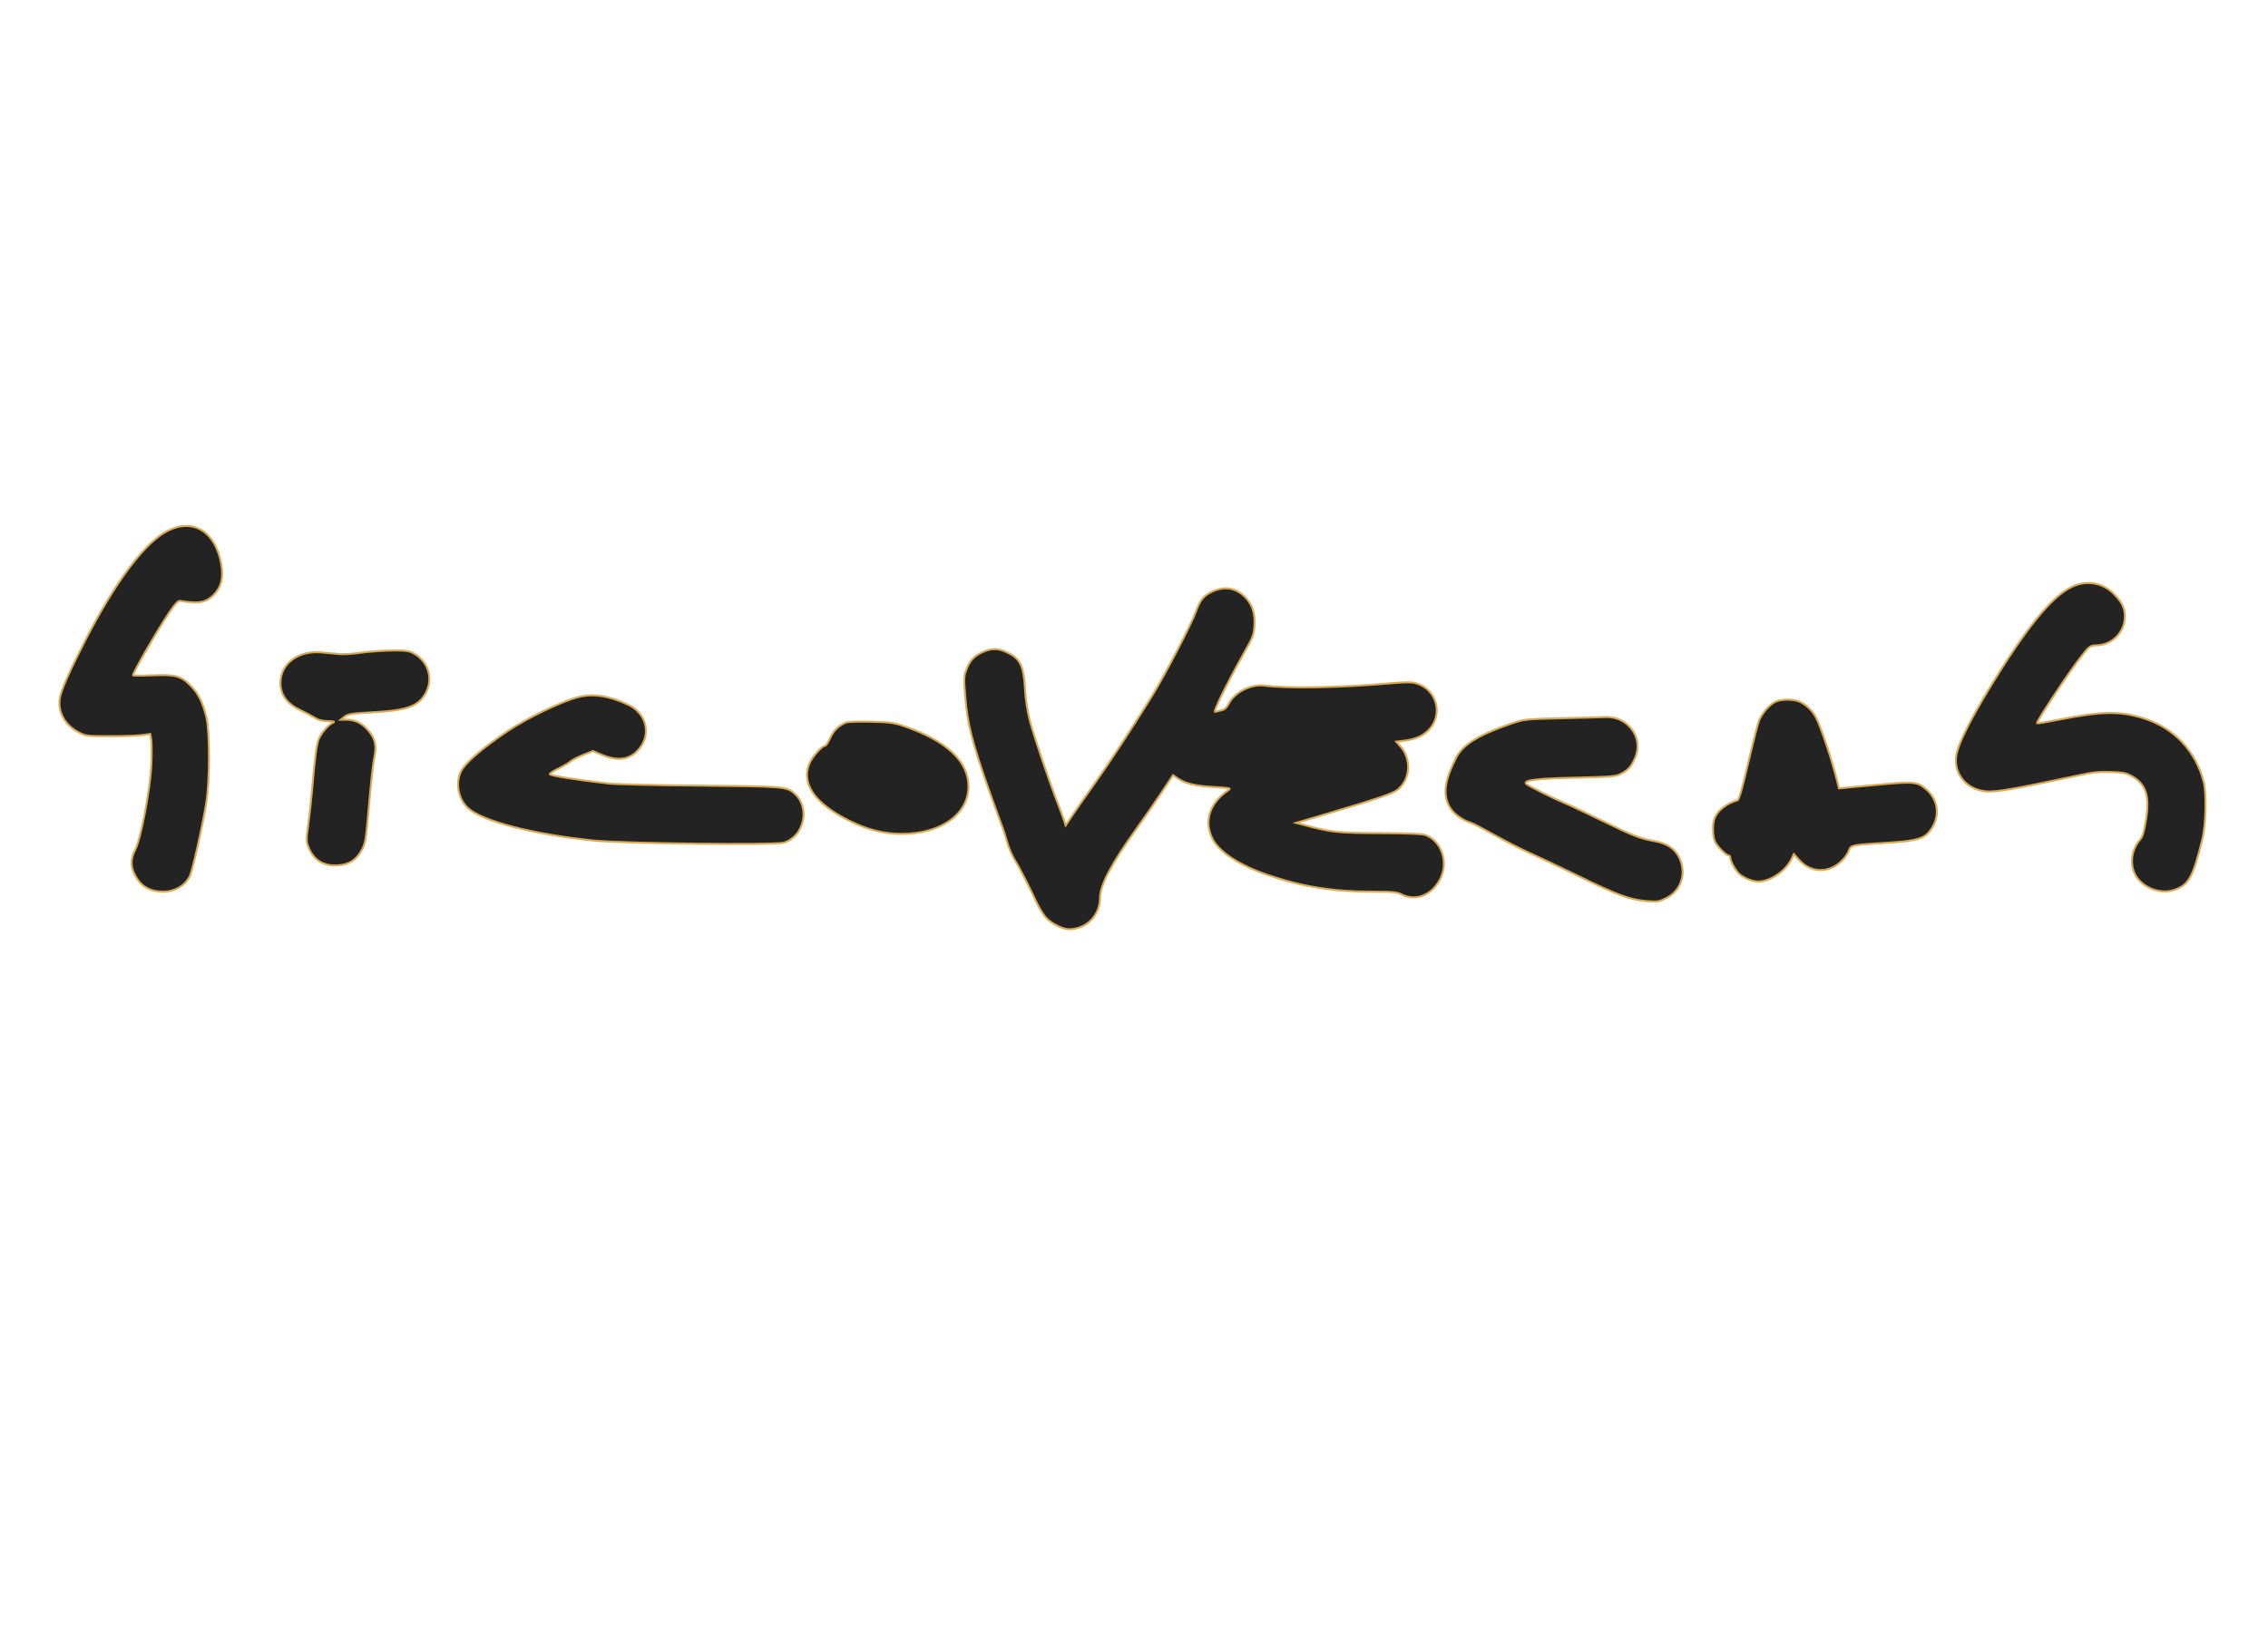
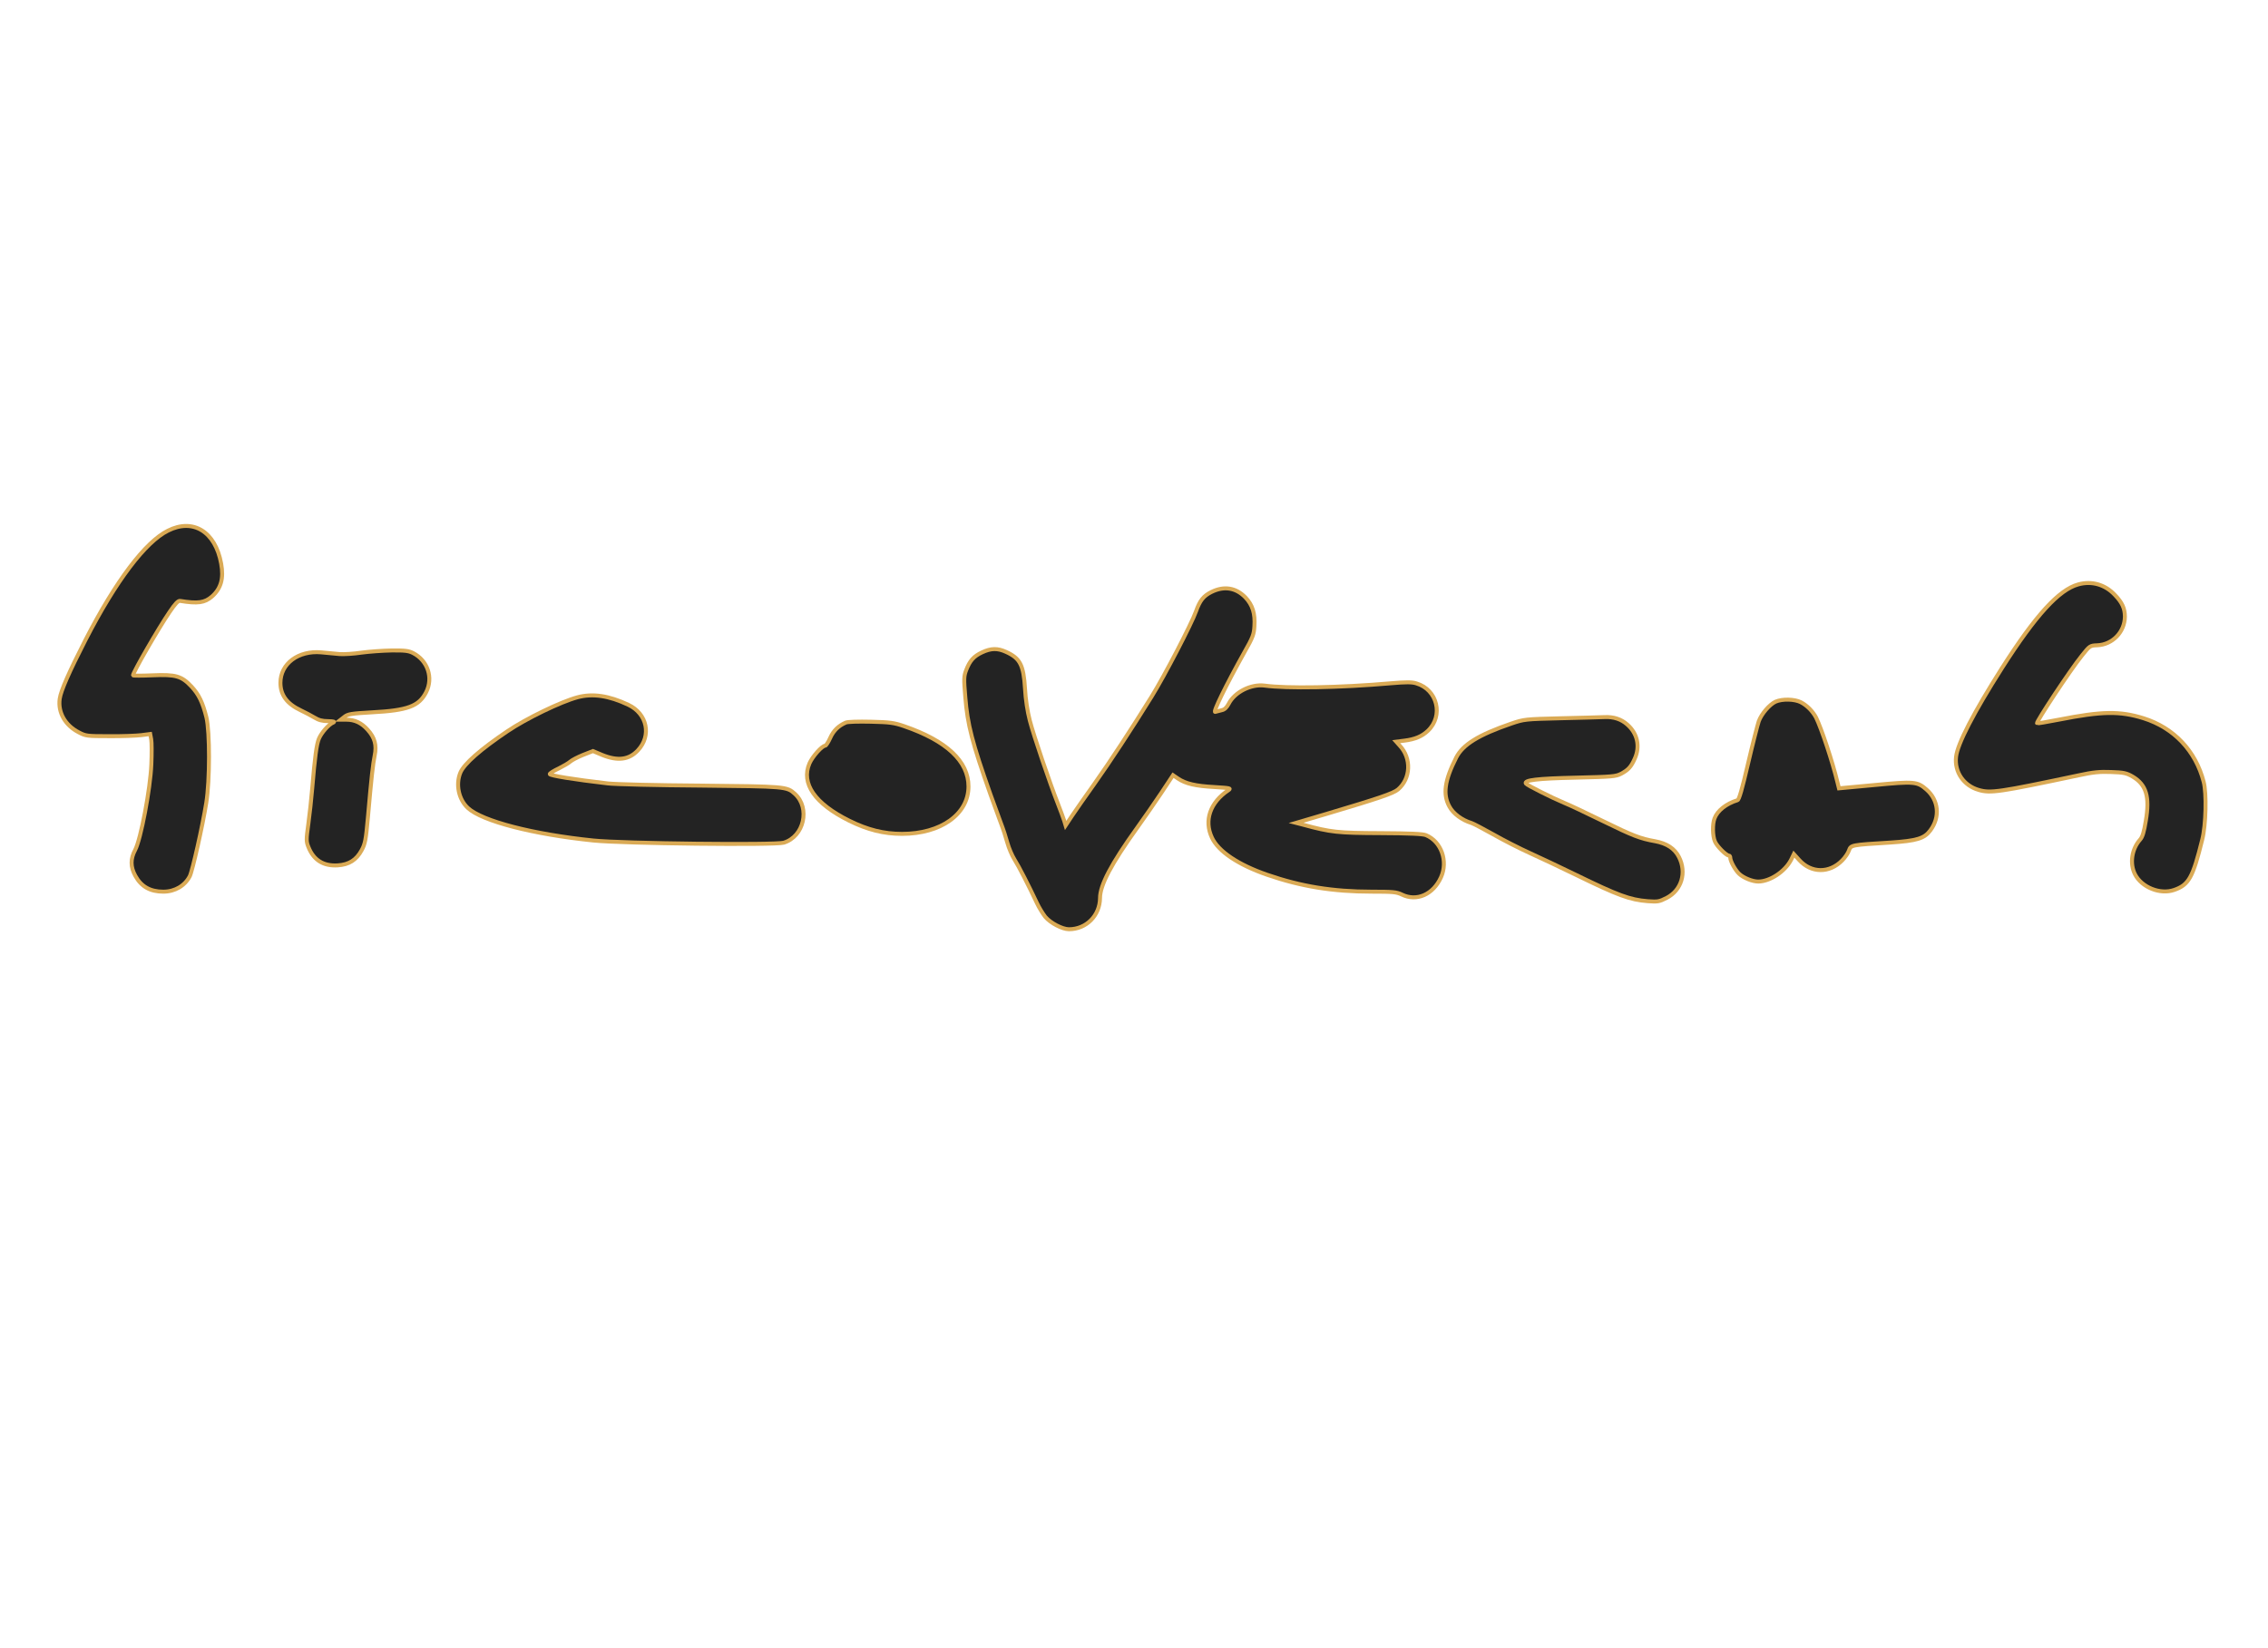
<svg xmlns="http://www.w3.org/2000/svg" version="1.0" width="1569pt" height="1140pt" viewBox="0 0 1569 1140" preserveAspectRatio="xMidYMid meet">
-   <g transform="translate(0,1140) scale(0.1,-0.1)" fill="#232323" stroke="#daaa55" stroke-width="1%">
+   <g transform="translate(0,1140) scale(0.1,-0.1)" fill="#232323" stroke="#daaa55" stroke-width="2%">
    <path d="M1162 7728 c-157 -78 -360 -347 -570 -755 -115 -225 -171 -352 -179 -409 -13 -94 38 -183 131 -231 49 -26 57 -27 211 -27 88 -1 188 3 222 7 l62 8 7 -37 c4 -21 4 -98 1 -173 -7 -170 -73 -519 -112 -592 -33 -62 -33 -117 1 -179 41 -75 103 -110 194 -110 80 0 149 41 183 107 18 35 89 350 114 508 25 155 25 491 1 591 -26 104 -52 158 -103 213 -69 74 -109 85 -272 78 -73 -3 -133 -3 -133 0 0 20 176 325 253 438 40 59 59 79 73 77 123 -20 170 -13 220 30 63 56 83 125 64 228 -40 221 -193 316 -368 228z" />
    <path d="M14377 7356 c-134 -37 -294 -213 -527 -578 -195 -307 -308 -524 -318 -615 -12 -105 53 -199 156 -229 82 -24 139 -16 692 101 101 22 145 26 225 23 88 -3 106 -7 149 -32 94 -56 119 -139 91 -304 -13 -80 -23 -113 -40 -132 -58 -65 -73 -166 -35 -240 46 -90 174 -142 271 -108 101 35 129 85 194 348 26 102 31 320 10 400 -55 214 -206 374 -416 440 -165 51 -287 49 -587 -10 -81 -16 -148 -27 -150 -25 -8 8 230 369 311 469 54 68 56 69 106 71 105 4 190 92 191 198 0 57 -19 98 -69 150 -68 73 -161 99 -254 73z" />
    <path d="M8381 7304 c-56 -28 -80 -59 -107 -134 -30 -85 -217 -445 -307 -590 -145 -233 -283 -444 -397 -605 -59 -82 -127 -181 -153 -219 l-45 -68 -10 33 c-6 19 -25 70 -42 114 -57 145 -170 478 -196 580 -16 61 -29 146 -33 220 -10 164 -34 210 -131 254 -59 27 -104 26 -166 -3 -58 -27 -85 -58 -110 -123 -16 -41 -17 -60 -6 -187 15 -189 47 -314 175 -676 25 -69 57 -156 71 -195 15 -38 35 -100 45 -137 10 -36 32 -88 49 -115 29 -45 99 -182 156 -303 14 -30 40 -72 57 -94 36 -43 118 -86 164 -86 120 0 214 95 215 216 0 89 78 237 256 485 49 68 125 178 169 244 l80 121 34 -23 c53 -36 122 -52 252 -59 110 -7 117 -8 97 -22 -126 -84 -170 -209 -114 -328 44 -95 182 -188 382 -257 234 -81 455 -117 723 -117 147 0 172 -2 209 -20 103 -50 217 0 271 120 50 111 2 247 -104 291 -22 9 -110 13 -315 14 -295 1 -343 6 -534 58 l-50 13 210 62 c363 108 463 142 495 169 89 75 95 216 12 304 l-24 27 56 7 c73 9 122 29 163 68 110 104 66 285 -79 328 -30 10 -71 10 -177 1 -356 -31 -721 -37 -874 -16 -94 12 -207 -45 -248 -126 -13 -25 -28 -40 -47 -44 -15 -4 -36 -9 -46 -12 -19 -6 75 186 203 415 57 100 65 122 68 178 6 88 -13 147 -62 199 -66 68 -147 81 -235 38z" />
    <path d="M2500 6884 c-52 -8 -120 -12 -150 -10 -30 3 -88 8 -128 12 -158 14 -282 -78 -282 -211 0 -84 45 -145 140 -190 30 -14 73 -37 95 -50 29 -18 55 -25 95 -25 39 -1 49 -4 35 -10 -31 -12 -82 -71 -99 -112 -16 -38 -28 -128 -46 -343 -6 -71 -18 -183 -27 -247 -15 -109 -15 -120 1 -160 36 -90 104 -132 202 -126 79 5 129 37 166 105 24 44 29 70 43 224 25 286 35 371 47 431 15 72 1 124 -49 179 -42 47 -89 69 -146 69 l-40 0 27 21 c23 18 47 22 189 30 248 13 325 42 375 139 51 100 11 219 -90 271 -31 16 -57 19 -150 18 -62 -1 -156 -8 -208 -15z" />
    <path d="M3995 6575 c-116 -31 -355 -147 -485 -235 -187 -126 -299 -225 -325 -286 -34 -82 -12 -186 52 -245 98 -91 449 -182 868 -225 205 -21 1257 -33 1317 -15 140 42 185 239 77 338 -56 51 -65 51 -654 57 -302 2 -590 9 -640 15 -234 27 -405 55 -402 65 2 6 30 24 63 39 32 16 68 37 79 47 11 10 51 31 88 46 l69 27 64 -27 c107 -43 185 -34 246 31 97 102 66 254 -65 316 -135 64 -248 80 -352 52z" />
    <path d="M12284 6545 c-42 -19 -98 -84 -117 -136 -8 -24 -42 -156 -74 -293 -41 -176 -62 -250 -73 -253 -78 -24 -139 -72 -159 -126 -15 -39 -14 -121 3 -160 13 -32 78 -97 96 -97 6 0 10 -7 10 -15 0 -24 35 -87 62 -112 30 -28 92 -53 131 -53 81 0 186 69 228 151 l19 39 37 -41 c83 -92 209 -93 297 -3 20 20 41 51 47 69 14 38 12 38 288 55 182 12 234 28 275 84 69 92 58 209 -27 283 -63 55 -83 57 -358 31 l-247 -23 -10 40 c-35 146 -112 376 -148 449 -23 44 -63 85 -106 107 -44 22 -127 24 -174 4z" />
    <path d="M10800 6430 c-251 -6 -256 -7 -345 -37 -227 -78 -335 -145 -381 -235 -80 -158 -94 -254 -47 -339 26 -49 87 -94 153 -114 13 -4 81 -40 151 -79 70 -40 184 -98 255 -130 71 -32 212 -99 313 -148 295 -144 375 -174 501 -184 69 -5 79 -3 130 23 103 53 140 175 85 283 -30 59 -84 94 -165 109 -102 18 -154 38 -360 139 -113 55 -234 113 -270 127 -86 36 -257 122 -264 133 -15 24 78 35 344 41 256 6 278 8 315 27 50 27 69 48 94 104 39 85 19 175 -52 237 -42 37 -94 54 -157 51 -25 -1 -160 -5 -300 -8z" />
    <path d="M5851 6400 c-50 -22 -85 -55 -108 -107 -13 -29 -29 -53 -34 -53 -22 0 -88 -74 -109 -122 -60 -139 37 -279 275 -397 127 -63 239 -91 365 -91 269 0 460 136 460 328 0 174 -151 316 -445 417 -70 24 -98 28 -230 31 -87 2 -160 0 -174 -6z" />
  </g>
</svg>
